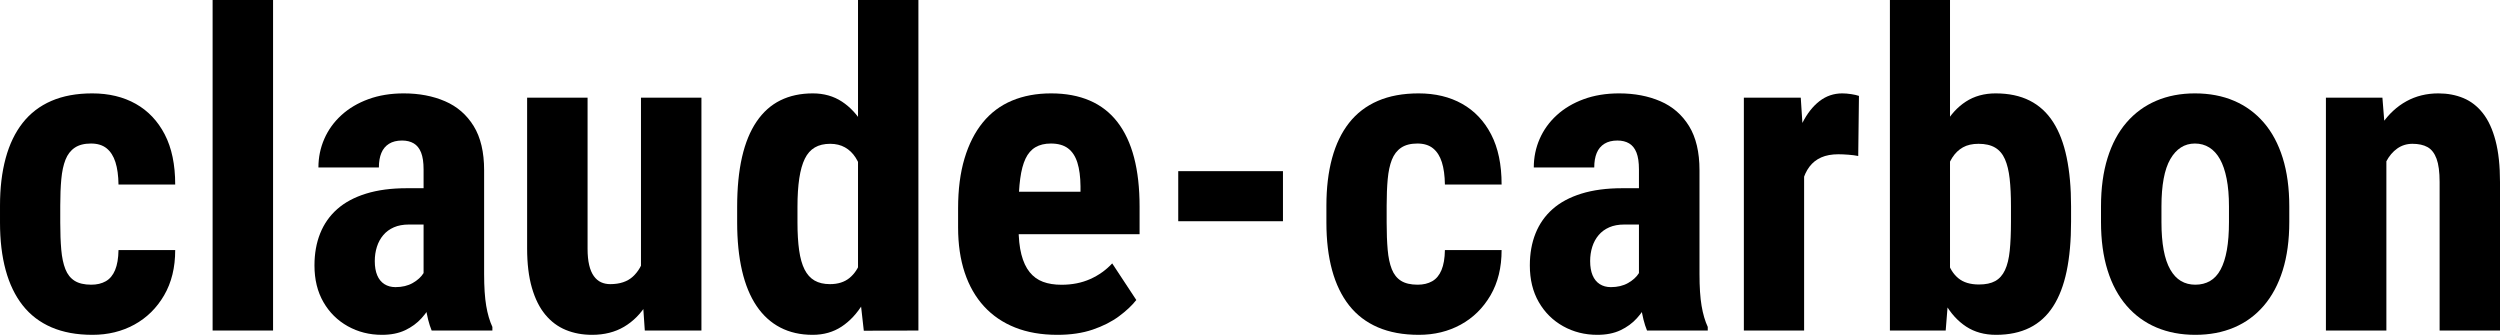
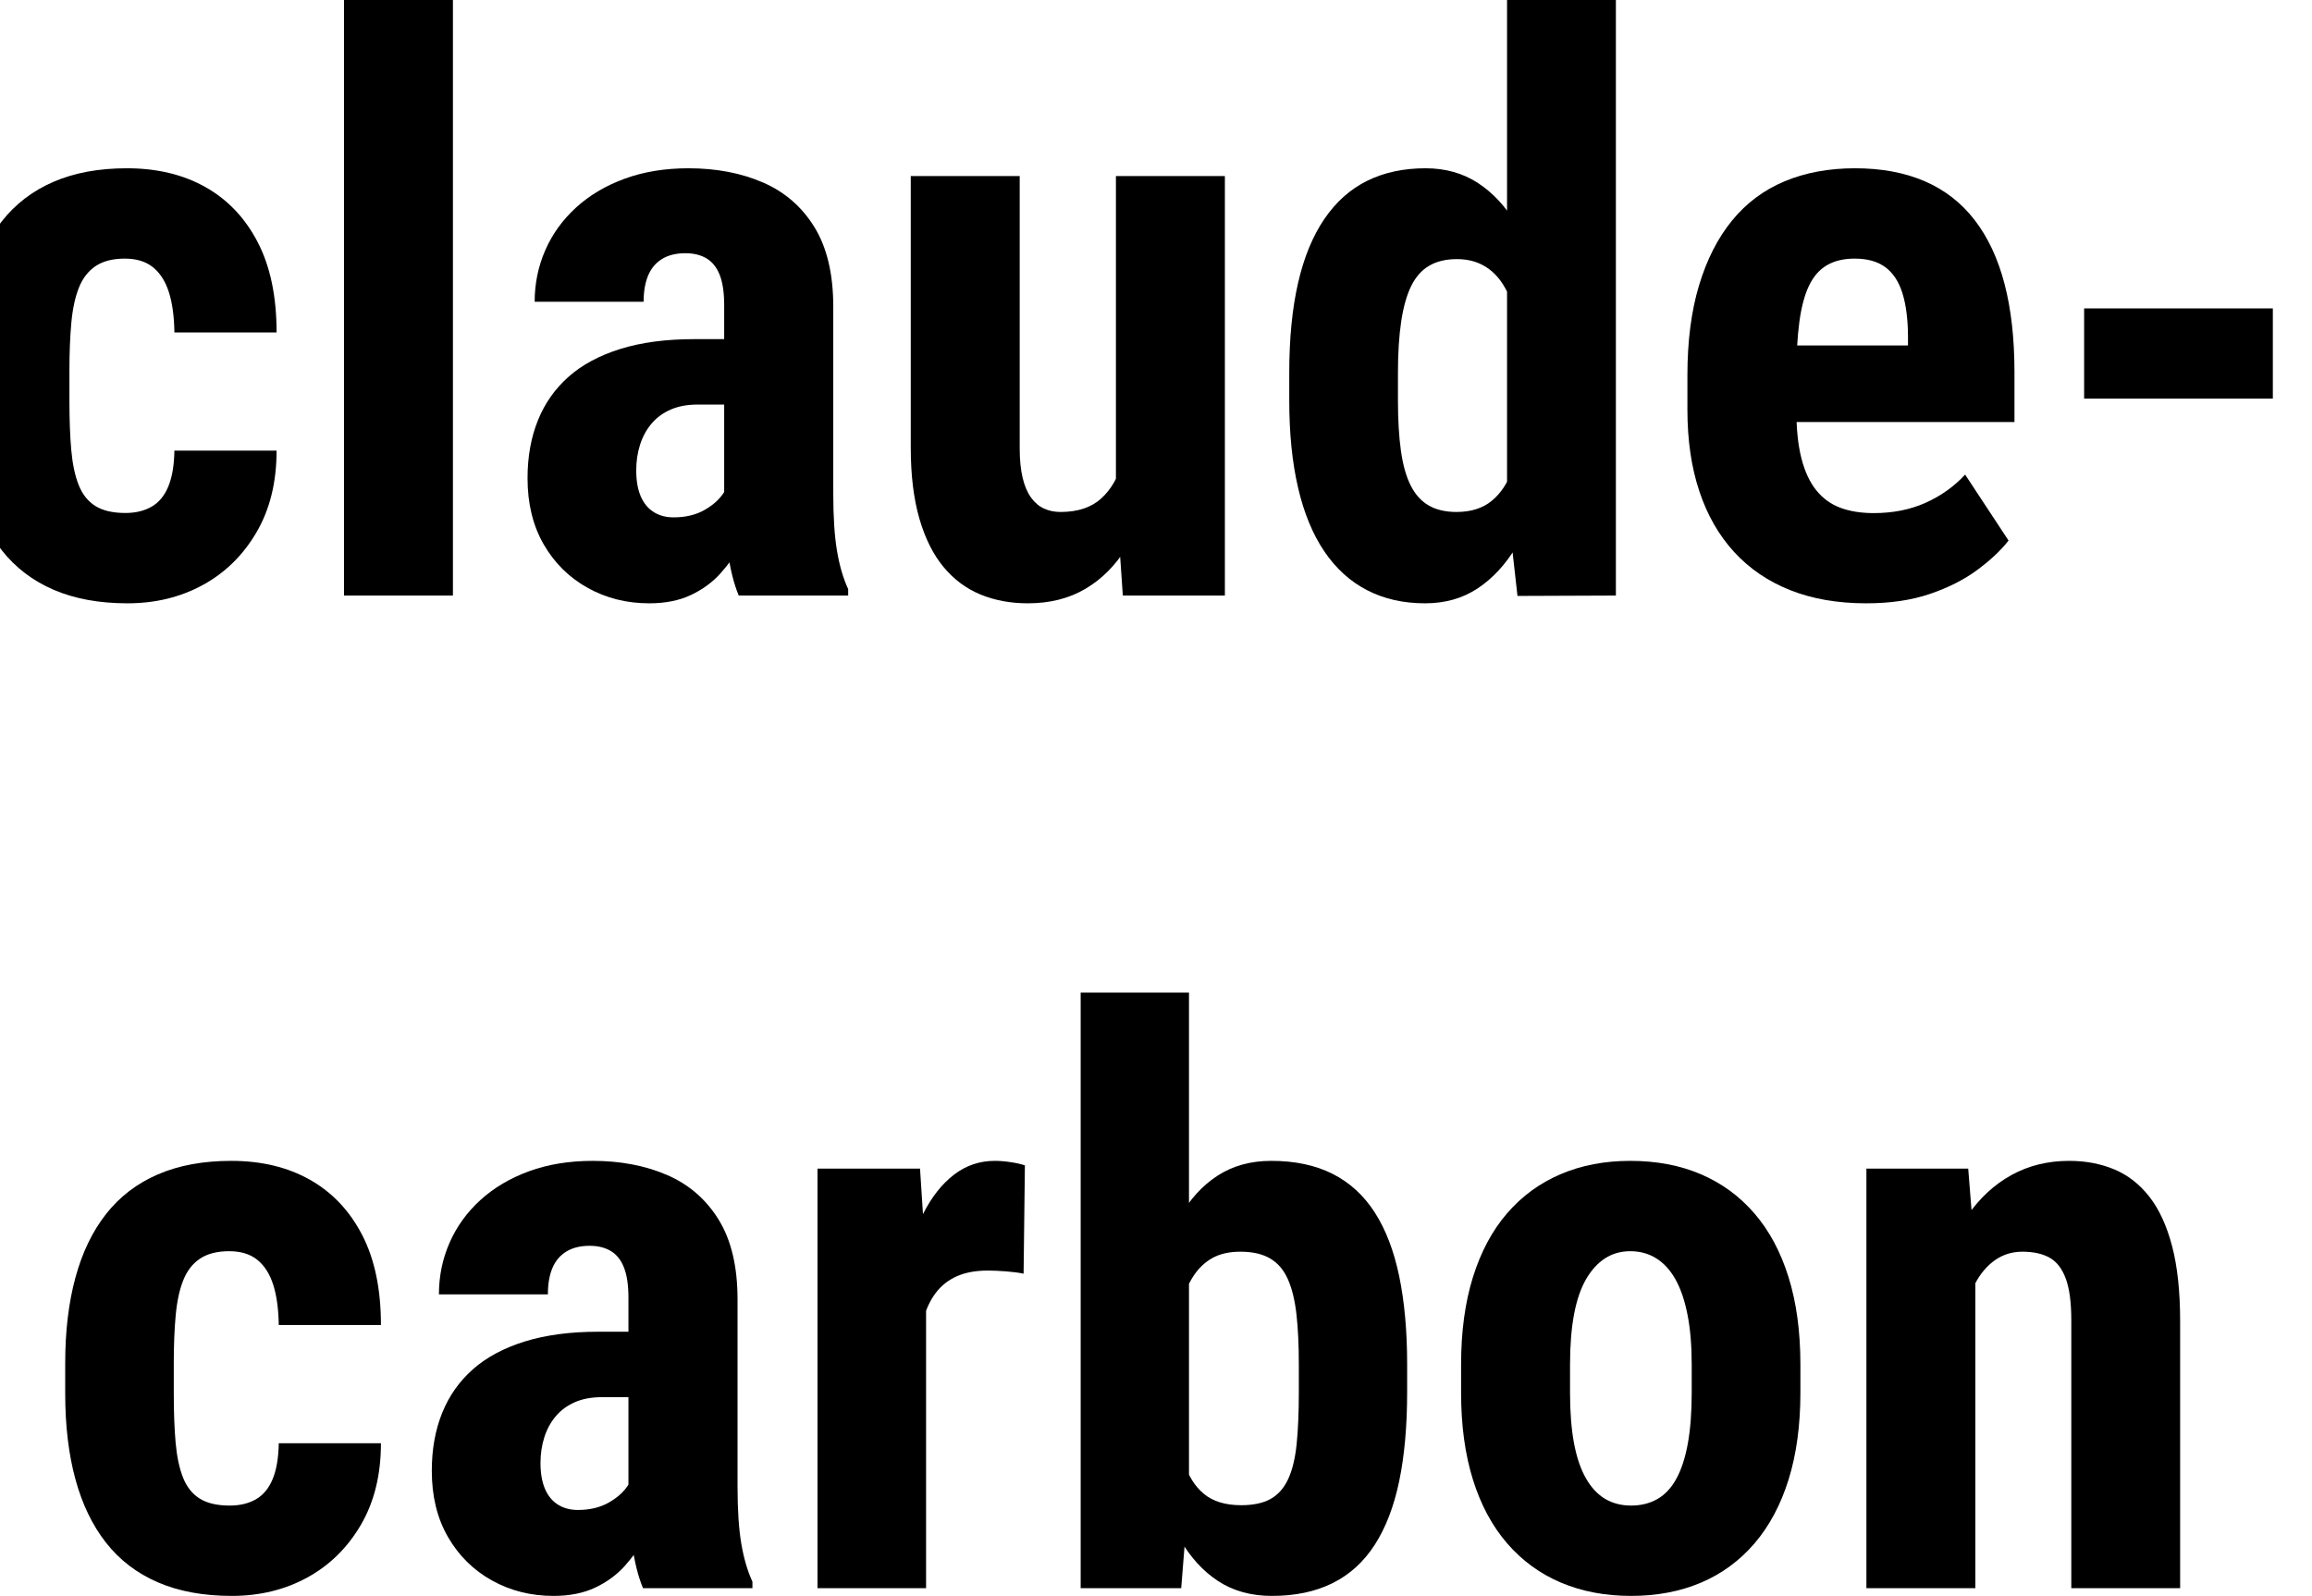
- <svg xmlns="http://www.w3.org/2000/svg" viewBox="0 0 567.28 75.98">
+ <svg xmlns="http://www.w3.org/2000/svg" viewBox="0 0 291.12 200.98">
  <g fill="#000000" transform="translate(-3.46,75.00)">
-     <path d="M24.172 -10.399Q26.084 -10.399 27.463 -11.182Q28.843 -11.965 29.574 -13.715Q30.306 -15.466 30.35 -18.25H43.216Q43.219 -12.307 40.696 -7.982Q38.174 -3.658 33.946 -1.34Q29.718 0.977 24.437 0.977Q19.097 0.977 15.14 -0.729Q11.183 -2.435 8.609 -5.711Q6.034 -8.987 4.748 -13.706Q3.461 -18.424 3.461 -24.498V-28.348Q3.461 -34.375 4.748 -39.11Q6.034 -43.845 8.609 -47.121Q11.183 -50.397 15.123 -52.103Q19.064 -53.809 24.371 -53.809Q30.054 -53.809 34.266 -51.435Q38.478 -49.062 40.848 -44.485Q43.219 -39.907 43.216 -33.135H30.35Q30.306 -36.16 29.655 -38.205Q29.004 -40.249 27.656 -41.341Q26.308 -42.432 24.106 -42.432Q21.828 -42.432 20.426 -41.488Q19.024 -40.544 18.317 -38.755Q17.61 -36.967 17.371 -34.34Q17.132 -31.714 17.132 -28.348V-24.498Q17.132 -20.957 17.363 -18.33Q17.595 -15.702 18.294 -13.93Q18.993 -12.159 20.396 -11.279Q21.798 -10.399 24.172 -10.399Z" />
-     <path d="M65.421 -75.0V0.0H51.704V-75.0Z" />
-     <path d="M99.576 -12.15V-36.568Q99.576 -38.954 99.013 -40.379Q98.451 -41.803 97.356 -42.458Q96.261 -43.112 94.689 -43.112Q92.918 -43.112 91.736 -42.377Q90.555 -41.642 89.994 -40.288Q89.433 -38.934 89.433 -36.996H75.714Q75.714 -40.439 77.051 -43.494Q78.388 -46.549 80.93 -48.869Q83.473 -51.189 87.057 -52.499Q90.641 -53.809 95.074 -53.809Q100.321 -53.809 104.444 -52.027Q108.568 -50.246 110.941 -46.396Q113.313 -42.547 113.313 -36.375V-12.843Q113.313 -8.39 113.787 -5.603Q114.261 -2.816 115.189 -0.814V0.0H101.409Q100.491 -2.206 100.034 -5.494Q99.576 -8.783 99.576 -12.15ZM101.241 -32.292 101.291 -24.052H96.256Q94.286 -24.052 92.843 -23.423Q91.4 -22.795 90.433 -21.655Q89.466 -20.515 88.984 -18.997Q88.502 -17.478 88.502 -15.761Q88.502 -13.854 89.052 -12.538Q89.602 -11.223 90.673 -10.535Q91.743 -9.847 93.205 -9.847Q95.469 -9.847 97.116 -10.785Q98.762 -11.724 99.575 -13.035Q100.388 -14.345 100.095 -15.473L103.217 -10.133Q102.639 -8.342 101.628 -6.404Q100.617 -4.465 99.106 -2.788Q97.594 -1.111 95.387 -0.067Q93.18 0.977 90.133 0.977Q85.874 0.977 82.375 -0.977Q78.875 -2.931 76.846 -6.454Q74.817 -9.976 74.817 -14.775Q74.817 -18.818 76.115 -22.048Q77.412 -25.278 79.982 -27.553Q82.551 -29.828 86.514 -31.06Q90.476 -32.292 95.803 -32.292Z" />
-     <path d="M148.904 -12.685V-52.832H162.623V0.0H149.773ZM150.511 -23.601 154.293 -23.698Q154.293 -18.344 153.274 -13.843Q152.255 -9.342 150.212 -6.014Q148.169 -2.686 145.073 -0.854Q141.977 0.977 137.805 0.977Q134.548 0.977 131.854 -0.13Q129.16 -1.236 127.198 -3.597Q125.236 -5.957 124.153 -9.7Q123.07 -13.443 123.07 -18.636V-52.832H136.788V-18.538Q136.788 -16.389 137.151 -14.852Q137.514 -13.316 138.207 -12.352Q138.901 -11.387 139.841 -10.957Q140.781 -10.526 141.935 -10.526Q145.183 -10.526 147.057 -12.23Q148.931 -13.933 149.721 -16.878Q150.511 -19.822 150.511 -23.601Z" />
-     <path d="M198.153 -11.654V-75.0H211.857V0.0L199.467 0.048ZM170.73 -24.559V-28.06Q170.73 -34.522 171.836 -39.354Q172.942 -44.185 175.146 -47.42Q177.35 -50.655 180.543 -52.232Q183.735 -53.809 187.889 -53.809Q191.66 -53.809 194.509 -51.941Q197.358 -50.073 199.354 -46.69Q201.35 -43.307 202.569 -38.719Q203.788 -34.132 204.311 -28.664V-23.573Q203.706 -18.4 202.504 -13.922Q201.301 -9.443 199.281 -6.101Q197.261 -2.759 194.435 -0.891Q191.61 0.977 187.839 0.977Q183.716 0.977 180.517 -0.681Q177.318 -2.338 175.13 -5.582Q172.942 -8.825 171.836 -13.591Q170.73 -18.357 170.73 -24.559ZM184.416 -28.06V-24.559Q184.416 -20.874 184.793 -18.208Q185.17 -15.542 186.025 -13.85Q186.879 -12.158 188.292 -11.342Q189.705 -10.526 191.79 -10.526Q194.51 -10.526 196.218 -11.924Q197.927 -13.322 198.782 -15.781Q199.637 -18.24 199.754 -21.485V-30.707Q199.681 -33.419 199.134 -35.562Q198.587 -37.705 197.616 -39.226Q196.645 -40.746 195.197 -41.558Q193.749 -42.369 191.84 -42.369Q189.773 -42.369 188.352 -41.538Q186.931 -40.706 186.084 -38.983Q185.238 -37.259 184.827 -34.535Q184.416 -31.812 184.416 -28.06Z" />
-     <path d="M243.391 0.977Q237.978 0.977 233.804 -0.682Q229.63 -2.34 226.746 -5.488Q223.861 -8.635 222.363 -13.141Q220.864 -17.646 220.864 -23.389V-27.735Q220.864 -34.192 222.325 -39.056Q223.786 -43.919 226.479 -47.22Q229.173 -50.521 233.094 -52.165Q237.016 -53.809 241.97 -53.809Q246.965 -53.809 250.743 -52.177Q254.522 -50.546 257.033 -47.288Q259.545 -44.03 260.795 -39.246Q262.045 -34.463 262.045 -28.143V-21.852H226.666V-31.496H248.639V-32.732Q248.609 -35.952 247.928 -38.109Q247.247 -40.265 245.791 -41.349Q244.336 -42.432 241.918 -42.432Q239.838 -42.432 238.414 -41.59Q236.991 -40.748 236.163 -38.999Q235.334 -37.249 234.959 -34.453Q234.583 -31.657 234.583 -27.735V-23.389Q234.583 -19.751 235.223 -17.263Q235.863 -14.776 237.096 -13.249Q238.328 -11.722 240.127 -11.053Q241.926 -10.384 244.324 -10.384Q247.949 -10.384 250.843 -11.677Q253.737 -12.97 255.833 -15.232L261.301 -6.926Q259.856 -5.075 257.371 -3.233Q254.885 -1.391 251.407 -0.207Q247.929 0.977 243.391 0.977Z" />
-     <path d="M294.579 -36.163V-24.801H270.817V-36.163Z" />
-     <path d="M325.149 -10.399Q327.06 -10.399 328.44 -11.182Q329.82 -11.965 330.551 -13.715Q331.282 -15.466 331.327 -18.25H344.192Q344.196 -12.307 341.673 -7.982Q339.15 -3.658 334.922 -1.34Q330.695 0.977 325.413 0.977Q320.073 0.977 316.116 -0.729Q312.16 -2.435 309.585 -5.711Q307.011 -8.987 305.724 -13.706Q304.437 -18.424 304.437 -24.498V-28.348Q304.437 -34.375 305.724 -39.11Q307.011 -43.845 309.585 -47.121Q312.16 -50.397 316.1 -52.103Q320.04 -53.809 325.347 -53.809Q331.031 -53.809 335.243 -51.435Q339.454 -49.062 341.825 -44.485Q344.196 -39.907 344.192 -33.135H331.327Q331.282 -36.16 330.631 -38.205Q329.98 -40.249 328.632 -41.341Q327.284 -42.432 325.083 -42.432Q322.804 -42.432 321.402 -41.488Q320 -40.544 319.293 -38.755Q318.586 -36.967 318.347 -34.34Q318.109 -31.714 318.109 -28.348V-24.498Q318.109 -20.957 318.34 -18.33Q318.571 -15.702 319.271 -13.93Q319.97 -12.159 321.372 -11.279Q322.775 -10.399 325.149 -10.399Z" />
-     <path d="M375.357 -12.15V-36.568Q375.357 -38.954 374.795 -40.379Q374.232 -41.803 373.137 -42.458Q372.042 -43.112 370.47 -43.112Q368.699 -43.112 367.517 -42.377Q366.336 -41.642 365.775 -40.288Q365.214 -38.934 365.214 -36.996H351.495Q351.495 -40.439 352.832 -43.494Q354.169 -46.549 356.712 -48.869Q359.254 -51.189 362.838 -52.499Q366.423 -53.809 370.855 -53.809Q376.102 -53.809 380.226 -52.027Q384.349 -50.246 386.722 -46.396Q389.095 -42.547 389.095 -36.375V-12.843Q389.095 -8.39 389.569 -5.603Q390.042 -2.816 390.971 -0.814V0.0H377.19Q376.272 -2.206 375.815 -5.494Q375.357 -8.783 375.357 -12.15ZM377.022 -32.292 377.072 -24.052H372.037Q370.068 -24.052 368.624 -23.423Q367.181 -22.795 366.214 -21.655Q365.247 -20.515 364.765 -18.997Q364.284 -17.478 364.284 -15.761Q364.284 -13.854 364.834 -12.538Q365.384 -11.223 366.454 -10.535Q367.524 -9.847 368.986 -9.847Q371.25 -9.847 372.897 -10.785Q374.544 -11.724 375.356 -13.035Q376.169 -14.345 375.877 -15.473L378.998 -10.133Q378.42 -8.342 377.41 -6.404Q376.399 -4.465 374.887 -2.788Q373.376 -1.111 371.168 -0.067Q368.961 0.977 365.914 0.977Q361.655 0.977 358.156 -0.977Q354.657 -2.931 352.627 -6.454Q350.598 -9.976 350.598 -14.775Q350.598 -18.818 351.896 -22.048Q353.194 -25.278 355.763 -27.553Q358.333 -29.828 362.295 -31.06Q366.257 -32.292 371.585 -32.292Z" />
-     <path d="M412.835 -41.051V0.0H399.163V-52.832H412.075ZM425.279 -53.239 425.114 -39.603Q424.187 -39.796 422.886 -39.895Q421.585 -39.994 420.609 -39.994Q418.333 -39.994 416.717 -39.28Q415.101 -38.566 414.045 -37.171Q412.989 -35.775 412.464 -33.744Q411.938 -31.712 411.829 -29.078L409.237 -30.072Q409.237 -35.269 410.036 -39.584Q410.835 -43.899 412.437 -47.089Q414.04 -50.279 416.315 -52.044Q418.591 -53.809 421.497 -53.809Q422.443 -53.809 423.541 -53.638Q424.639 -53.468 425.279 -53.239Z" />
-     <path d="M432.302 -75.0H445.94V-12.25L444.961 0.0H432.302ZM473.41 -28.193V-24.691Q473.41 -18.276 472.409 -13.477Q471.409 -8.678 469.324 -5.451Q467.24 -2.224 464.008 -0.624Q460.776 0.977 456.394 0.977Q452.458 0.977 449.608 -0.891Q446.759 -2.759 444.836 -6.118Q442.913 -9.476 441.729 -13.997Q440.545 -18.518 439.988 -23.871V-29.009Q440.498 -34.297 441.681 -38.819Q442.864 -43.34 444.763 -46.706Q446.662 -50.073 449.535 -51.941Q452.409 -53.809 456.297 -53.809Q460.776 -53.809 464.016 -52.175Q467.255 -50.541 469.332 -47.313Q471.409 -44.085 472.409 -39.28Q473.41 -34.475 473.41 -28.193ZM459.772 -24.691V-28.193Q459.772 -31.812 459.475 -34.462Q459.178 -37.112 458.405 -38.876Q457.631 -40.64 456.178 -41.505Q454.725 -42.369 452.413 -42.369Q450.305 -42.369 448.872 -41.565Q447.438 -40.761 446.454 -39.233Q445.47 -37.705 445.013 -35.628Q444.556 -33.551 444.465 -31.053V-21.83Q444.552 -18.465 445.323 -15.884Q446.093 -13.304 447.817 -11.875Q449.54 -10.445 452.509 -10.445Q454.793 -10.445 456.206 -11.228Q457.62 -12.011 458.416 -13.71Q459.213 -15.409 459.492 -18.118Q459.772 -20.826 459.772 -24.691Z" />
-     <path d="M480.202 -24.625V-28.158Q480.202 -34.376 481.693 -39.159Q483.184 -43.941 485.985 -47.193Q488.787 -50.444 492.72 -52.126Q496.653 -53.809 501.508 -53.809Q506.46 -53.809 510.393 -52.126Q514.326 -50.444 517.136 -47.193Q519.945 -43.941 521.436 -39.159Q522.927 -34.376 522.927 -28.158V-24.625Q522.927 -18.44 521.436 -13.665Q519.945 -8.89 517.136 -5.622Q514.327 -2.354 510.401 -0.689Q506.475 0.977 501.605 0.977Q496.735 0.977 492.793 -0.689Q488.85 -2.354 486.017 -5.622Q483.184 -8.89 481.693 -13.665Q480.202 -18.44 480.202 -24.625ZM493.921 -28.158V-24.625Q493.921 -20.941 494.421 -18.258Q494.921 -15.575 495.93 -13.819Q496.938 -12.063 498.359 -11.231Q499.78 -10.399 501.605 -10.399Q503.488 -10.399 504.934 -11.231Q506.38 -12.063 507.331 -13.819Q508.281 -15.575 508.761 -18.258Q509.241 -20.941 509.241 -24.625V-28.158Q509.241 -31.761 508.71 -34.451Q508.178 -37.141 507.194 -38.89Q506.209 -40.64 504.771 -41.536Q503.334 -42.432 501.508 -42.432Q499.731 -42.432 498.334 -41.536Q496.937 -40.64 495.929 -38.89Q494.921 -37.141 494.421 -34.451Q493.921 -31.761 493.921 -28.158Z" />
-     <path d="M544.958 -41.553V0.0H531.239V-52.832H544.058ZM542.943 -28.238 539.265 -28.124Q539.184 -34.069 540.411 -38.806Q541.639 -43.544 543.957 -46.896Q546.275 -50.247 549.511 -52.028Q552.748 -53.809 556.765 -53.809Q559.87 -53.809 562.433 -52.742Q564.997 -51.676 566.852 -49.315Q568.708 -46.954 569.725 -43.094Q570.743 -39.234 570.743 -33.597V0.0H557.038V-33.71Q557.038 -37.103 556.343 -38.984Q555.647 -40.864 554.303 -41.617Q552.959 -42.369 550.87 -42.369Q548.942 -42.369 547.422 -41.299Q545.903 -40.228 544.896 -38.298Q543.889 -36.369 543.392 -33.797Q542.895 -31.225 542.943 -28.238Z" />
+     <path transform="translate(-4.93,0)" d="M24.172 -10.399Q26.084 -10.399 27.463 -11.182Q28.843 -11.965 29.574 -13.715Q30.306 -15.466 30.35 -18.25H43.216Q43.219 -12.307 40.696 -7.982Q38.174 -3.658 33.946 -1.34Q29.718 0.977 24.437 0.977Q19.097 0.977 15.14 -0.729Q11.183 -2.435 8.609 -5.711Q6.034 -8.987 4.748 -13.706Q3.461 -18.424 3.461 -24.498V-28.348Q3.461 -34.375 4.748 -39.11Q6.034 -43.845 8.609 -47.121Q11.183 -50.397 15.123 -52.103Q19.064 -53.809 24.371 -53.809Q30.054 -53.809 34.266 -51.435Q38.478 -49.062 40.848 -44.485Q43.219 -39.907 43.216 -33.135H30.35Q30.306 -36.16 29.655 -38.205Q29.004 -40.249 27.656 -41.341Q26.308 -42.432 24.106 -42.432Q21.828 -42.432 20.426 -41.488Q19.024 -40.544 18.317 -38.755Q17.61 -36.967 17.371 -34.34Q17.132 -31.714 17.132 -28.348V-24.498Q17.132 -20.957 17.363 -18.33Q17.595 -15.702 18.294 -13.93Q18.993 -12.159 20.396 -11.279Q21.798 -10.399 24.172 -10.399Z" />
+     <path transform="translate(-4.93,0)" d="M65.421 -75.0V0.0H51.704V-75.0Z" />
+     <path transform="translate(-4.93,0)" d="M99.576 -12.15V-36.568Q99.576 -38.954 99.013 -40.379Q98.451 -41.803 97.356 -42.458Q96.261 -43.112 94.689 -43.112Q92.918 -43.112 91.736 -42.377Q90.555 -41.642 89.994 -40.288Q89.433 -38.934 89.433 -36.996H75.714Q75.714 -40.439 77.051 -43.494Q78.388 -46.549 80.93 -48.869Q83.473 -51.189 87.057 -52.499Q90.641 -53.809 95.074 -53.809Q100.321 -53.809 104.444 -52.027Q108.568 -50.246 110.941 -46.396Q113.313 -42.547 113.313 -36.375V-12.843Q113.313 -8.39 113.787 -5.603Q114.261 -2.816 115.189 -0.814V0.0H101.409Q100.491 -2.206 100.034 -5.494Q99.576 -8.783 99.576 -12.15ZM101.241 -32.292 101.291 -24.052H96.256Q94.286 -24.052 92.843 -23.423Q91.4 -22.795 90.433 -21.655Q89.466 -20.515 88.984 -18.997Q88.502 -17.478 88.502 -15.761Q88.502 -13.854 89.052 -12.538Q89.602 -11.223 90.673 -10.535Q91.743 -9.847 93.205 -9.847Q95.469 -9.847 97.116 -10.785Q98.762 -11.724 99.575 -13.035Q100.388 -14.345 100.095 -15.473L103.217 -10.133Q102.639 -8.342 101.628 -6.404Q100.617 -4.465 99.106 -2.788Q97.594 -1.111 95.387 -0.067Q93.18 0.977 90.133 0.977Q85.874 0.977 82.375 -0.977Q78.875 -2.931 76.846 -6.454Q74.817 -9.976 74.817 -14.775Q74.817 -18.818 76.115 -22.048Q77.412 -25.278 79.982 -27.553Q82.551 -29.828 86.514 -31.06Q90.476 -32.292 95.803 -32.292Z" />
+     <path transform="translate(-4.93,0)" d="M148.904 -12.685V-52.832H162.623V0.0H149.773ZM150.511 -23.601 154.293 -23.698Q154.293 -18.344 153.274 -13.843Q152.255 -9.342 150.212 -6.014Q148.169 -2.686 145.073 -0.854Q141.977 0.977 137.805 0.977Q134.548 0.977 131.854 -0.13Q129.16 -1.236 127.198 -3.597Q125.236 -5.957 124.153 -9.7Q123.07 -13.443 123.07 -18.636V-52.832H136.788V-18.538Q136.788 -16.389 137.151 -14.852Q137.514 -13.316 138.207 -12.352Q138.901 -11.387 139.841 -10.957Q140.781 -10.526 141.935 -10.526Q145.183 -10.526 147.057 -12.23Q148.931 -13.933 149.721 -16.878Q150.511 -19.822 150.511 -23.601Z" />
+     <path transform="translate(-4.93,0)" d="M198.153 -11.654V-75.0H211.857V0.0L199.467 0.048ZM170.73 -24.559V-28.06Q170.73 -34.522 171.836 -39.354Q172.942 -44.185 175.146 -47.42Q177.35 -50.655 180.543 -52.232Q183.735 -53.809 187.889 -53.809Q191.66 -53.809 194.509 -51.941Q197.358 -50.073 199.354 -46.69Q201.35 -43.307 202.569 -38.719Q203.788 -34.132 204.311 -28.664V-23.573Q203.706 -18.4 202.504 -13.922Q201.301 -9.443 199.281 -6.101Q197.261 -2.759 194.435 -0.891Q191.61 0.977 187.839 0.977Q183.716 0.977 180.517 -0.681Q177.318 -2.338 175.13 -5.582Q172.942 -8.825 171.836 -13.591Q170.73 -18.357 170.73 -24.559ZM184.416 -28.06V-24.559Q184.416 -20.874 184.793 -18.208Q185.17 -15.542 186.025 -13.85Q186.879 -12.158 188.292 -11.342Q189.705 -10.526 191.79 -10.526Q194.51 -10.526 196.218 -11.924Q197.927 -13.322 198.782 -15.781Q199.637 -18.24 199.754 -21.485V-30.707Q199.681 -33.419 199.134 -35.562Q198.587 -37.705 197.616 -39.226Q196.645 -40.746 195.197 -41.558Q193.749 -42.369 191.84 -42.369Q189.773 -42.369 188.352 -41.538Q186.931 -40.706 186.084 -38.983Q185.238 -37.259 184.827 -34.535Q184.416 -31.812 184.416 -28.06Z" />
+     <path transform="translate(-4.93,0)" d="M243.391 0.977Q237.978 0.977 233.804 -0.682Q229.63 -2.34 226.746 -5.488Q223.861 -8.635 222.363 -13.141Q220.864 -17.646 220.864 -23.389V-27.735Q220.864 -34.192 222.325 -39.056Q223.786 -43.919 226.479 -47.22Q229.173 -50.521 233.094 -52.165Q237.016 -53.809 241.97 -53.809Q246.965 -53.809 250.743 -52.177Q254.522 -50.546 257.033 -47.288Q259.545 -44.03 260.795 -39.246Q262.045 -34.463 262.045 -28.143V-21.852H226.666V-31.496H248.639V-32.732Q248.609 -35.952 247.928 -38.109Q247.247 -40.265 245.791 -41.349Q244.336 -42.432 241.918 -42.432Q239.838 -42.432 238.414 -41.59Q236.991 -40.748 236.163 -38.999Q235.334 -37.249 234.959 -34.453Q234.583 -31.657 234.583 -27.735V-23.389Q234.583 -19.751 235.223 -17.263Q235.863 -14.776 237.096 -13.249Q238.328 -11.722 240.127 -11.053Q241.926 -10.384 244.324 -10.384Q247.949 -10.384 250.843 -11.677Q253.737 -12.97 255.833 -15.232L261.301 -6.926Q259.856 -5.075 257.371 -3.233Q254.885 -1.391 251.407 -0.207Q247.929 0.977 243.391 0.977Z" />
+     <path transform="translate(-4.93,0)" d="M294.579 -36.163V-24.801H270.817V-36.163Z" />
+     <path transform="translate(8.21,0)" d="M24.172 114.601Q26.084 114.601 27.463 113.818Q28.843 113.035 29.574 111.285Q30.306 109.534 30.35 106.75H43.216Q43.219 112.693 40.696 117.018Q38.174 121.342 33.946 123.66Q29.718 125.977 24.437 125.977Q19.097 125.977 15.14 124.271Q11.183 122.565 8.609 119.289Q6.034 116.013 4.748 111.294Q3.461 106.576 3.461 100.502V96.652Q3.461 90.625 4.748 85.89Q6.034 81.155 8.609 77.879Q11.183 74.603 15.123 72.897Q19.064 71.191 24.371 71.191Q30.054 71.191 34.266 73.565Q38.478 75.938 40.848 80.515Q43.219 85.093 43.216 91.865H30.35Q30.306 88.84 29.655 86.795Q29.004 84.751 27.656 83.659Q26.308 82.568 24.106 82.568Q21.828 82.568 20.426 83.512Q19.024 84.456 18.317 86.245Q17.61 88.033 17.371 90.66Q17.132 93.286 17.132 96.652V100.502Q17.132 104.043 17.363 106.67Q17.595 109.298 18.294 111.07Q18.993 112.841 20.396 113.721Q21.798 114.601 24.172 114.601Z" />
+     <path transform="translate(8.21,0)" d="M74.381 112.85V88.432Q74.381 86.046 73.818 84.621Q73.256 83.197 72.161 82.542Q71.065 81.888 69.494 81.888Q67.723 81.888 66.541 82.623Q65.359 83.358 64.798 84.712Q64.238 86.066 64.238 88.004H50.519Q50.519 84.561 51.856 81.506Q53.193 78.451 55.735 76.131Q58.277 73.811 61.862 72.501Q65.446 71.191 69.879 71.191Q75.125 71.191 79.249 72.973Q83.373 74.754 85.745 78.604Q88.118 82.453 88.118 88.625V112.157Q88.118 116.61 88.592 119.397Q89.066 122.184 89.994 124.186V125.0H76.214Q75.296 122.794 74.838 119.506Q74.381 116.217 74.381 112.85ZM76.046 92.708 76.096 100.948H71.061Q69.091 100.948 67.648 101.577Q66.204 102.205 65.237 103.345Q64.271 104.485 63.789 106.003Q63.307 107.522 63.307 109.239Q63.307 111.146 63.857 112.462Q64.407 113.777 65.478 114.465Q66.548 115.153 68.009 115.153Q70.274 115.153 71.92 114.215Q73.567 113.276 74.38 111.965Q75.192 110.655 74.9 109.527L78.022 114.867Q77.444 116.658 76.433 118.596Q75.422 120.535 73.911 122.212Q72.399 123.889 70.192 124.933Q67.985 125.977 64.938 125.977Q60.679 125.977 57.179 124.023Q53.68 122.069 51.651 118.546Q49.621 115.024 49.621 110.225Q49.621 106.182 50.919 102.952Q52.217 99.722 54.787 97.447Q57.356 95.172 61.318 93.94Q65.281 92.708 70.608 92.708Z" />
+     <path transform="translate(8.21,0)" d="M111.858 83.949V125.0H98.187V72.168H111.098ZM124.302 71.761 124.138 85.397Q123.21 85.204 121.909 85.105Q120.608 85.006 119.632 85.006Q117.356 85.006 115.74 85.72Q114.124 86.434 113.068 87.829Q112.013 89.225 111.487 91.256Q110.961 93.288 110.852 95.922L108.261 94.928Q108.261 89.731 109.06 85.416Q109.859 81.101 111.461 77.911Q113.063 74.721 115.339 72.956Q117.615 71.191 120.52 71.191Q121.467 71.191 122.565 71.362Q123.662 71.532 124.302 71.761Z" />
+     <path transform="translate(8.21,0)" d="M131.325 50.0H144.964V112.75L143.984 125.0H131.325ZM172.433 96.807V100.309Q172.433 106.724 171.433 111.523Q170.432 116.322 168.348 119.549Q166.263 122.776 163.031 124.376Q159.799 125.977 155.417 125.977Q151.481 125.977 148.632 124.109Q145.782 122.241 143.859 118.882Q141.937 115.524 140.753 111.003Q139.569 106.482 139.012 101.129V95.991Q139.521 90.703 140.704 86.181Q141.888 81.66 143.787 78.294Q145.685 74.927 148.559 73.059Q151.432 71.191 155.321 71.191Q159.799 71.191 163.039 72.825Q166.279 74.459 168.356 77.687Q170.432 80.915 171.433 85.72Q172.433 90.525 172.433 96.807ZM158.795 100.309V96.807Q158.795 93.188 158.498 90.538Q158.201 87.888 157.428 86.124Q156.655 84.36 155.202 83.495Q153.749 82.631 151.436 82.631Q149.329 82.631 147.895 83.435Q146.462 84.239 145.478 85.767Q144.494 87.295 144.036 89.372Q143.579 91.449 143.489 93.947V103.17Q143.576 106.535 144.346 109.116Q145.116 111.696 146.84 113.125Q148.564 114.555 151.533 114.555Q153.816 114.555 155.23 113.772Q156.643 112.989 157.44 111.29Q158.236 109.591 158.516 106.882Q158.795 104.174 158.795 100.309Z" />
+     <path transform="translate(8.21,0)" d="M179.225 100.375V96.842Q179.225 90.624 180.716 85.841Q182.207 81.059 185.009 77.807Q187.81 74.556 191.744 72.874Q195.677 71.191 200.531 71.191Q205.483 71.191 209.416 72.874Q213.35 74.556 216.159 77.807Q218.969 81.059 220.46 85.841Q221.951 90.624 221.951 96.842V100.375Q221.951 106.56 220.46 111.335Q218.969 116.11 216.16 119.378Q213.351 122.646 209.425 124.311Q205.499 125.977 200.629 125.977Q195.759 125.977 191.816 124.311Q187.874 122.646 185.04 119.378Q182.207 116.11 180.716 111.335Q179.225 106.56 179.225 100.375ZM192.944 96.842V100.375Q192.944 104.059 193.444 106.742Q193.945 109.425 194.953 111.181Q195.962 112.937 197.382 113.769Q198.803 114.601 200.629 114.601Q202.512 114.601 203.958 113.769Q205.404 112.937 206.354 111.181Q207.304 109.425 207.784 106.742Q208.265 104.059 208.265 100.375V96.842Q208.265 93.239 207.733 90.549Q207.202 87.859 206.217 86.11Q205.232 84.36 203.795 83.464Q202.357 82.568 200.531 82.568Q198.754 82.568 197.357 83.464Q195.961 84.36 194.953 86.11Q193.945 87.859 193.444 90.549Q192.944 93.239 192.944 96.842Z" />
+     <path transform="translate(8.21,0)" d="M243.981 83.447V125.0H230.262V72.168H243.081ZM241.966 96.762 238.289 96.876Q238.207 90.931 239.435 86.194Q240.663 81.456 242.98 78.104Q245.298 74.753 248.535 72.972Q251.772 71.191 255.789 71.191Q258.893 71.191 261.457 72.258Q264.02 73.324 265.875 75.685Q267.731 78.046 268.748 81.906Q269.766 85.766 269.766 91.403V125.0H256.062V91.29Q256.062 87.897 255.366 86.016Q254.67 84.136 253.326 83.383Q251.982 82.631 249.894 82.631Q247.965 82.631 246.446 83.701Q244.927 84.772 243.92 86.702Q242.913 88.631 242.415 91.203Q241.918 93.775 241.966 96.762Z" />
  </g>
</svg>
